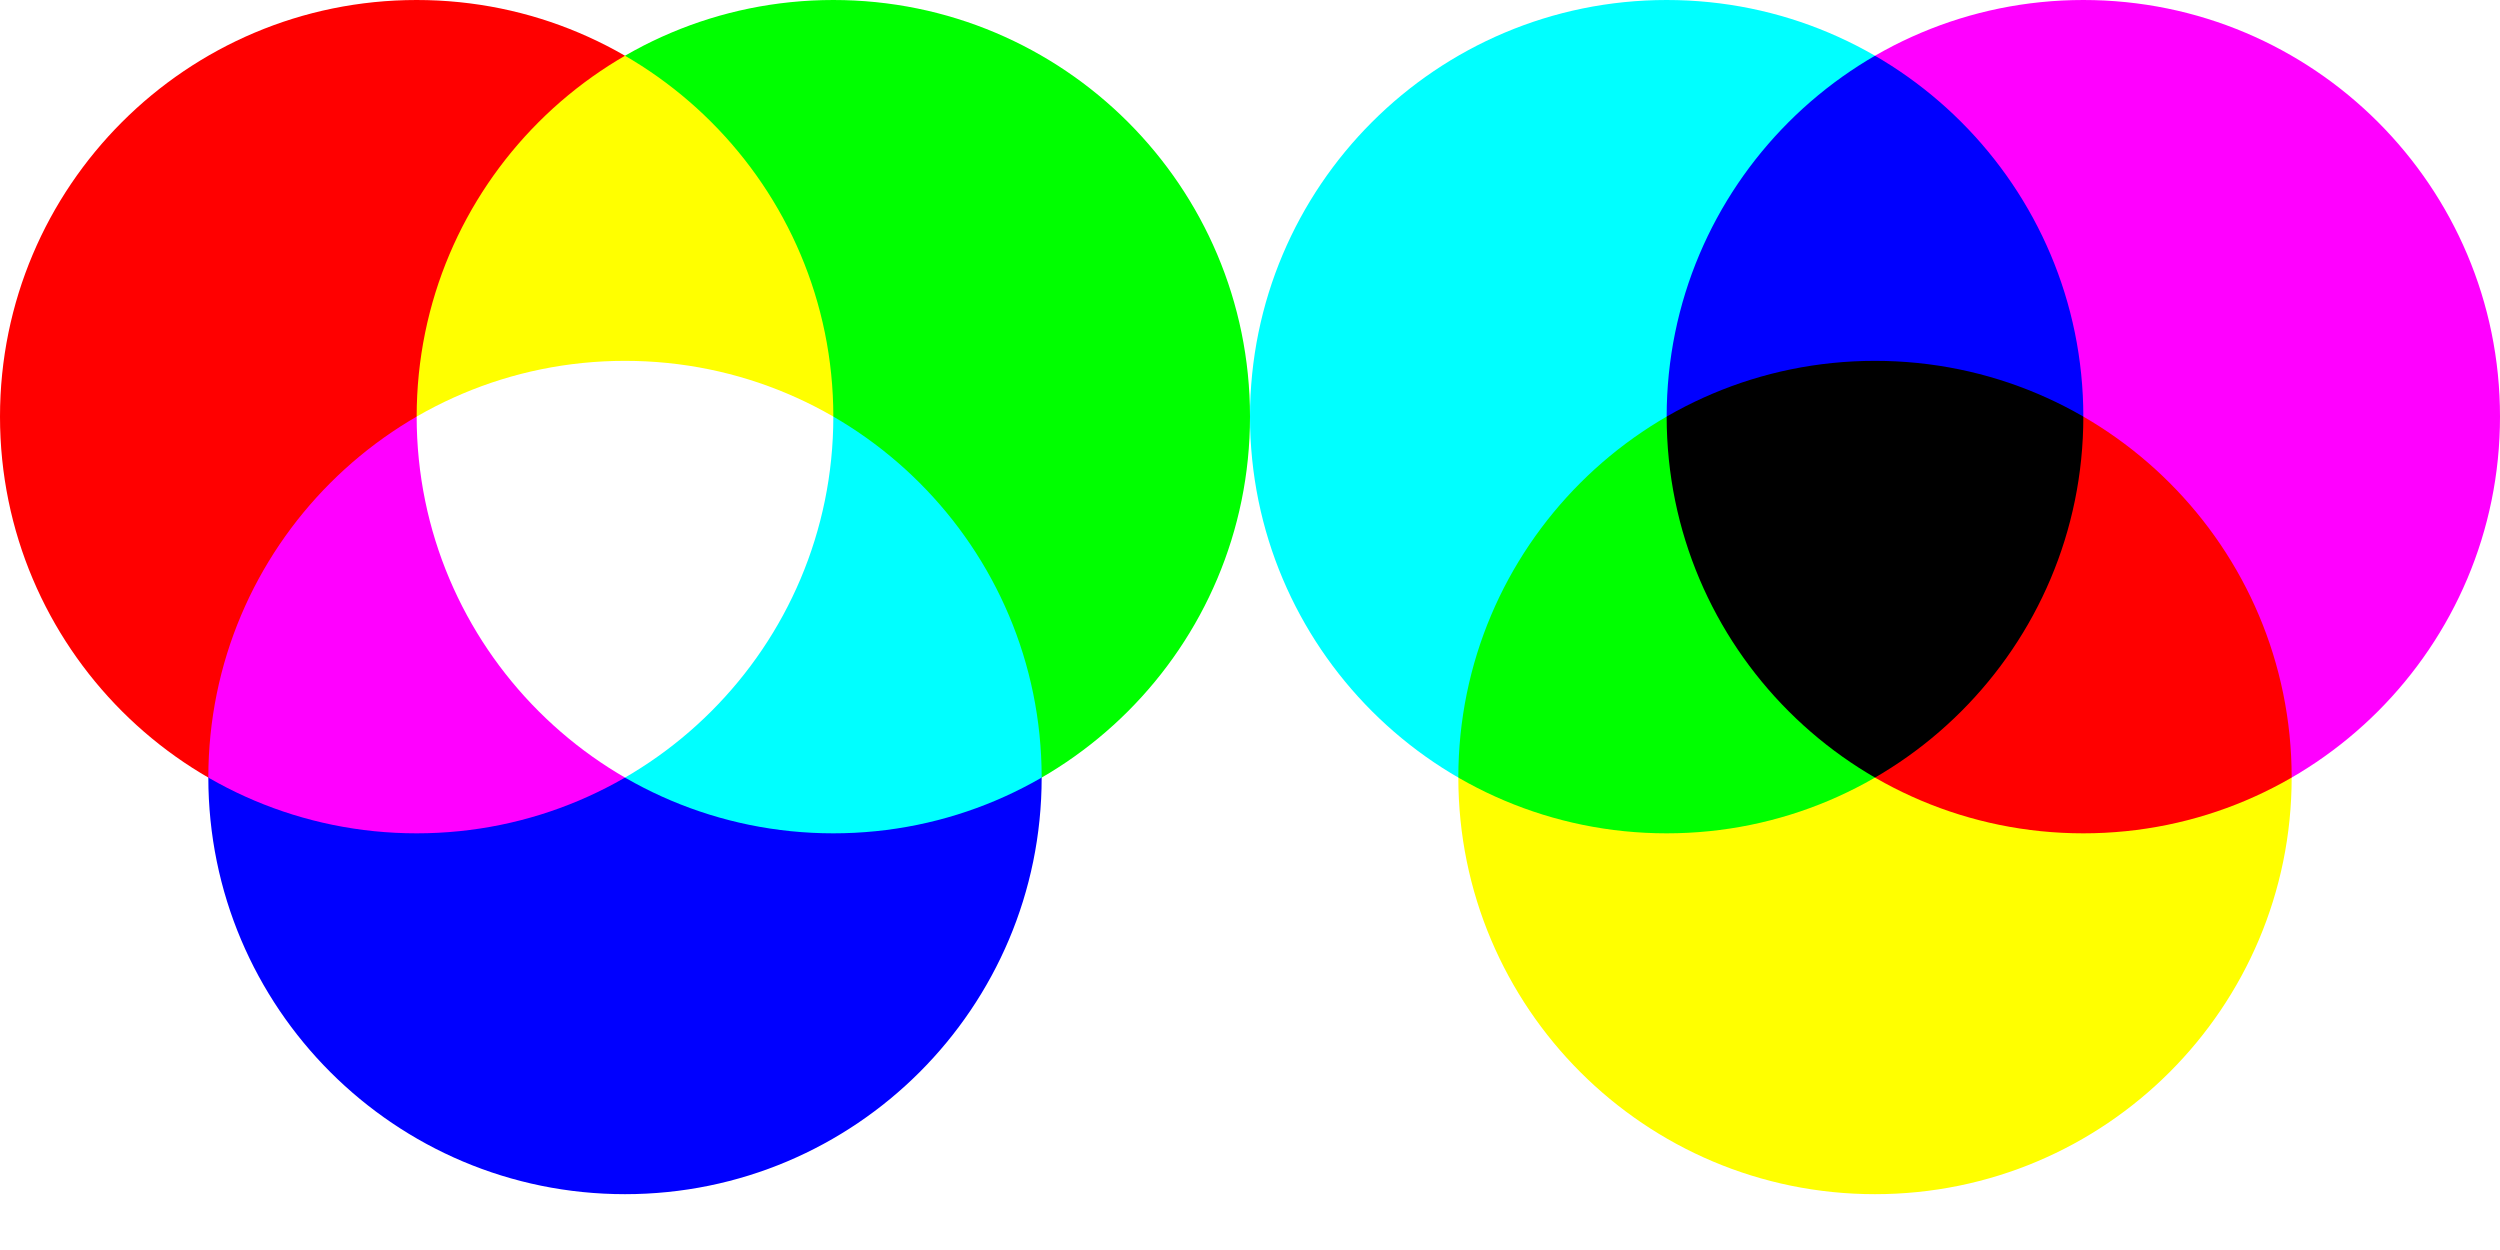
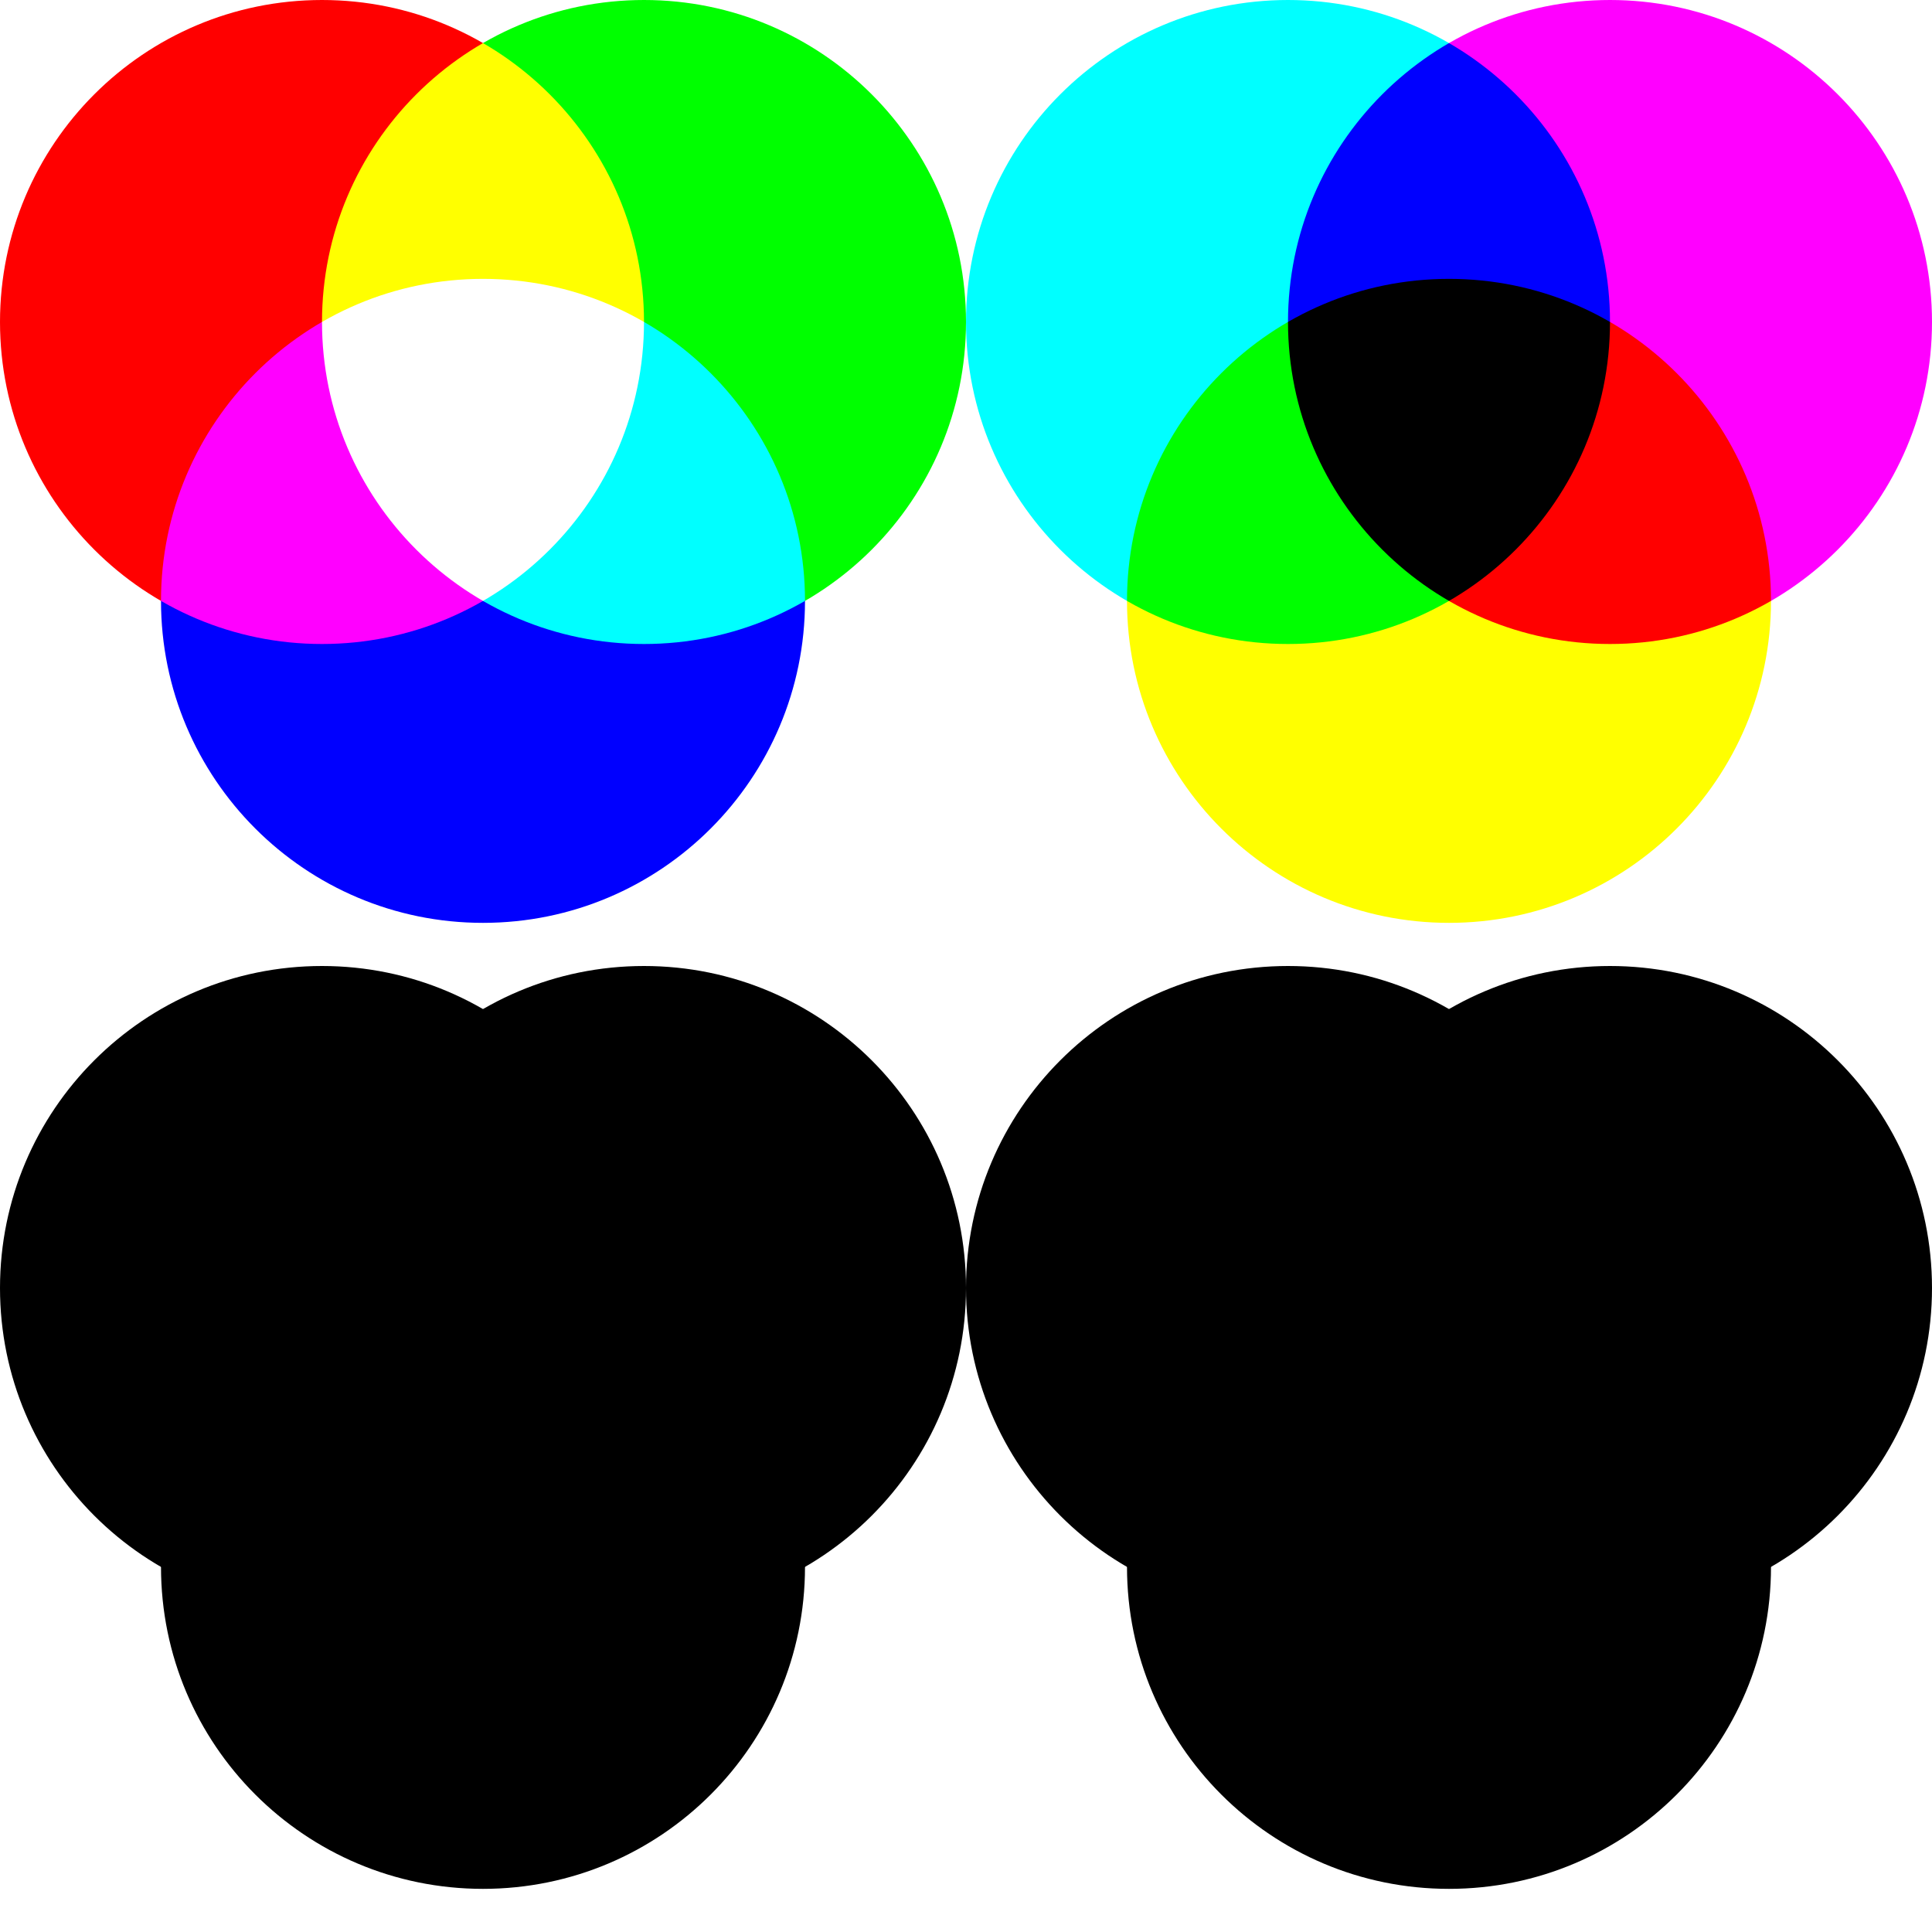
- <svg xmlns="http://www.w3.org/2000/svg" version="1.1" width="1200" height="600" viewBox="0 0 1200 600">
+ <svg xmlns="http://www.w3.org/2000/svg" version="1.1" width="1200" height="1200" viewBox="0 0 1200 1200">
  <g style="isolation: isolate">
    <circle cx="200" cy="200" r="200" fill="#ff0000" style="mix-blend-mode: lighten" />
    <circle cx="400" cy="200" r="200" fill="#00ff00" style="mix-blend-mode: lighten" />
    <circle cx="300" cy="373.205" r="200" fill="#0000ff" style="mix-blend-mode: lighten" />
  </g>
  <g style="isolation: isolate">
    <circle cx="800" cy="200" r="200" fill="#00ffff" style="mix-blend-mode: darken" />
    <circle cx="1000" cy="200" r="200" fill="#ff00ff" style="mix-blend-mode: darken" />
    <circle cx="900" cy="373.205" r="200" fill="#ffff00" style="mix-blend-mode: darken" />
  </g>
+   <g style="isolation: isolate">
+     <circle cx="200" cy="800" r="200" fill="color(display-p3 1 0 0)" style="mix-blend-mode: lighten" />
+     <circle cx="400" cy="800" r="200" fill="color(display-p3 0 1 0)" style="mix-blend-mode: lighten" />
+     <circle cx="300" cy="973.205" r="200" fill="color(display-p3 0 0 1)" style="mix-blend-mode: lighten" />
+   </g>
+   <g style="isolation: isolate">
+     <circle cx="800" cy="800" r="200" fill="color(display-p3 0 1 1)" style="mix-blend-mode: darken" />
+     <circle cx="1000" cy="800" r="200" fill="color(display-p3 1 0 1)" style="mix-blend-mode: darken" />
+     <circle cx="900" cy="973.205" r="200" fill="color(display-p3 1 1 0)" style="mix-blend-mode: darken" />
+   </g>
</svg>
